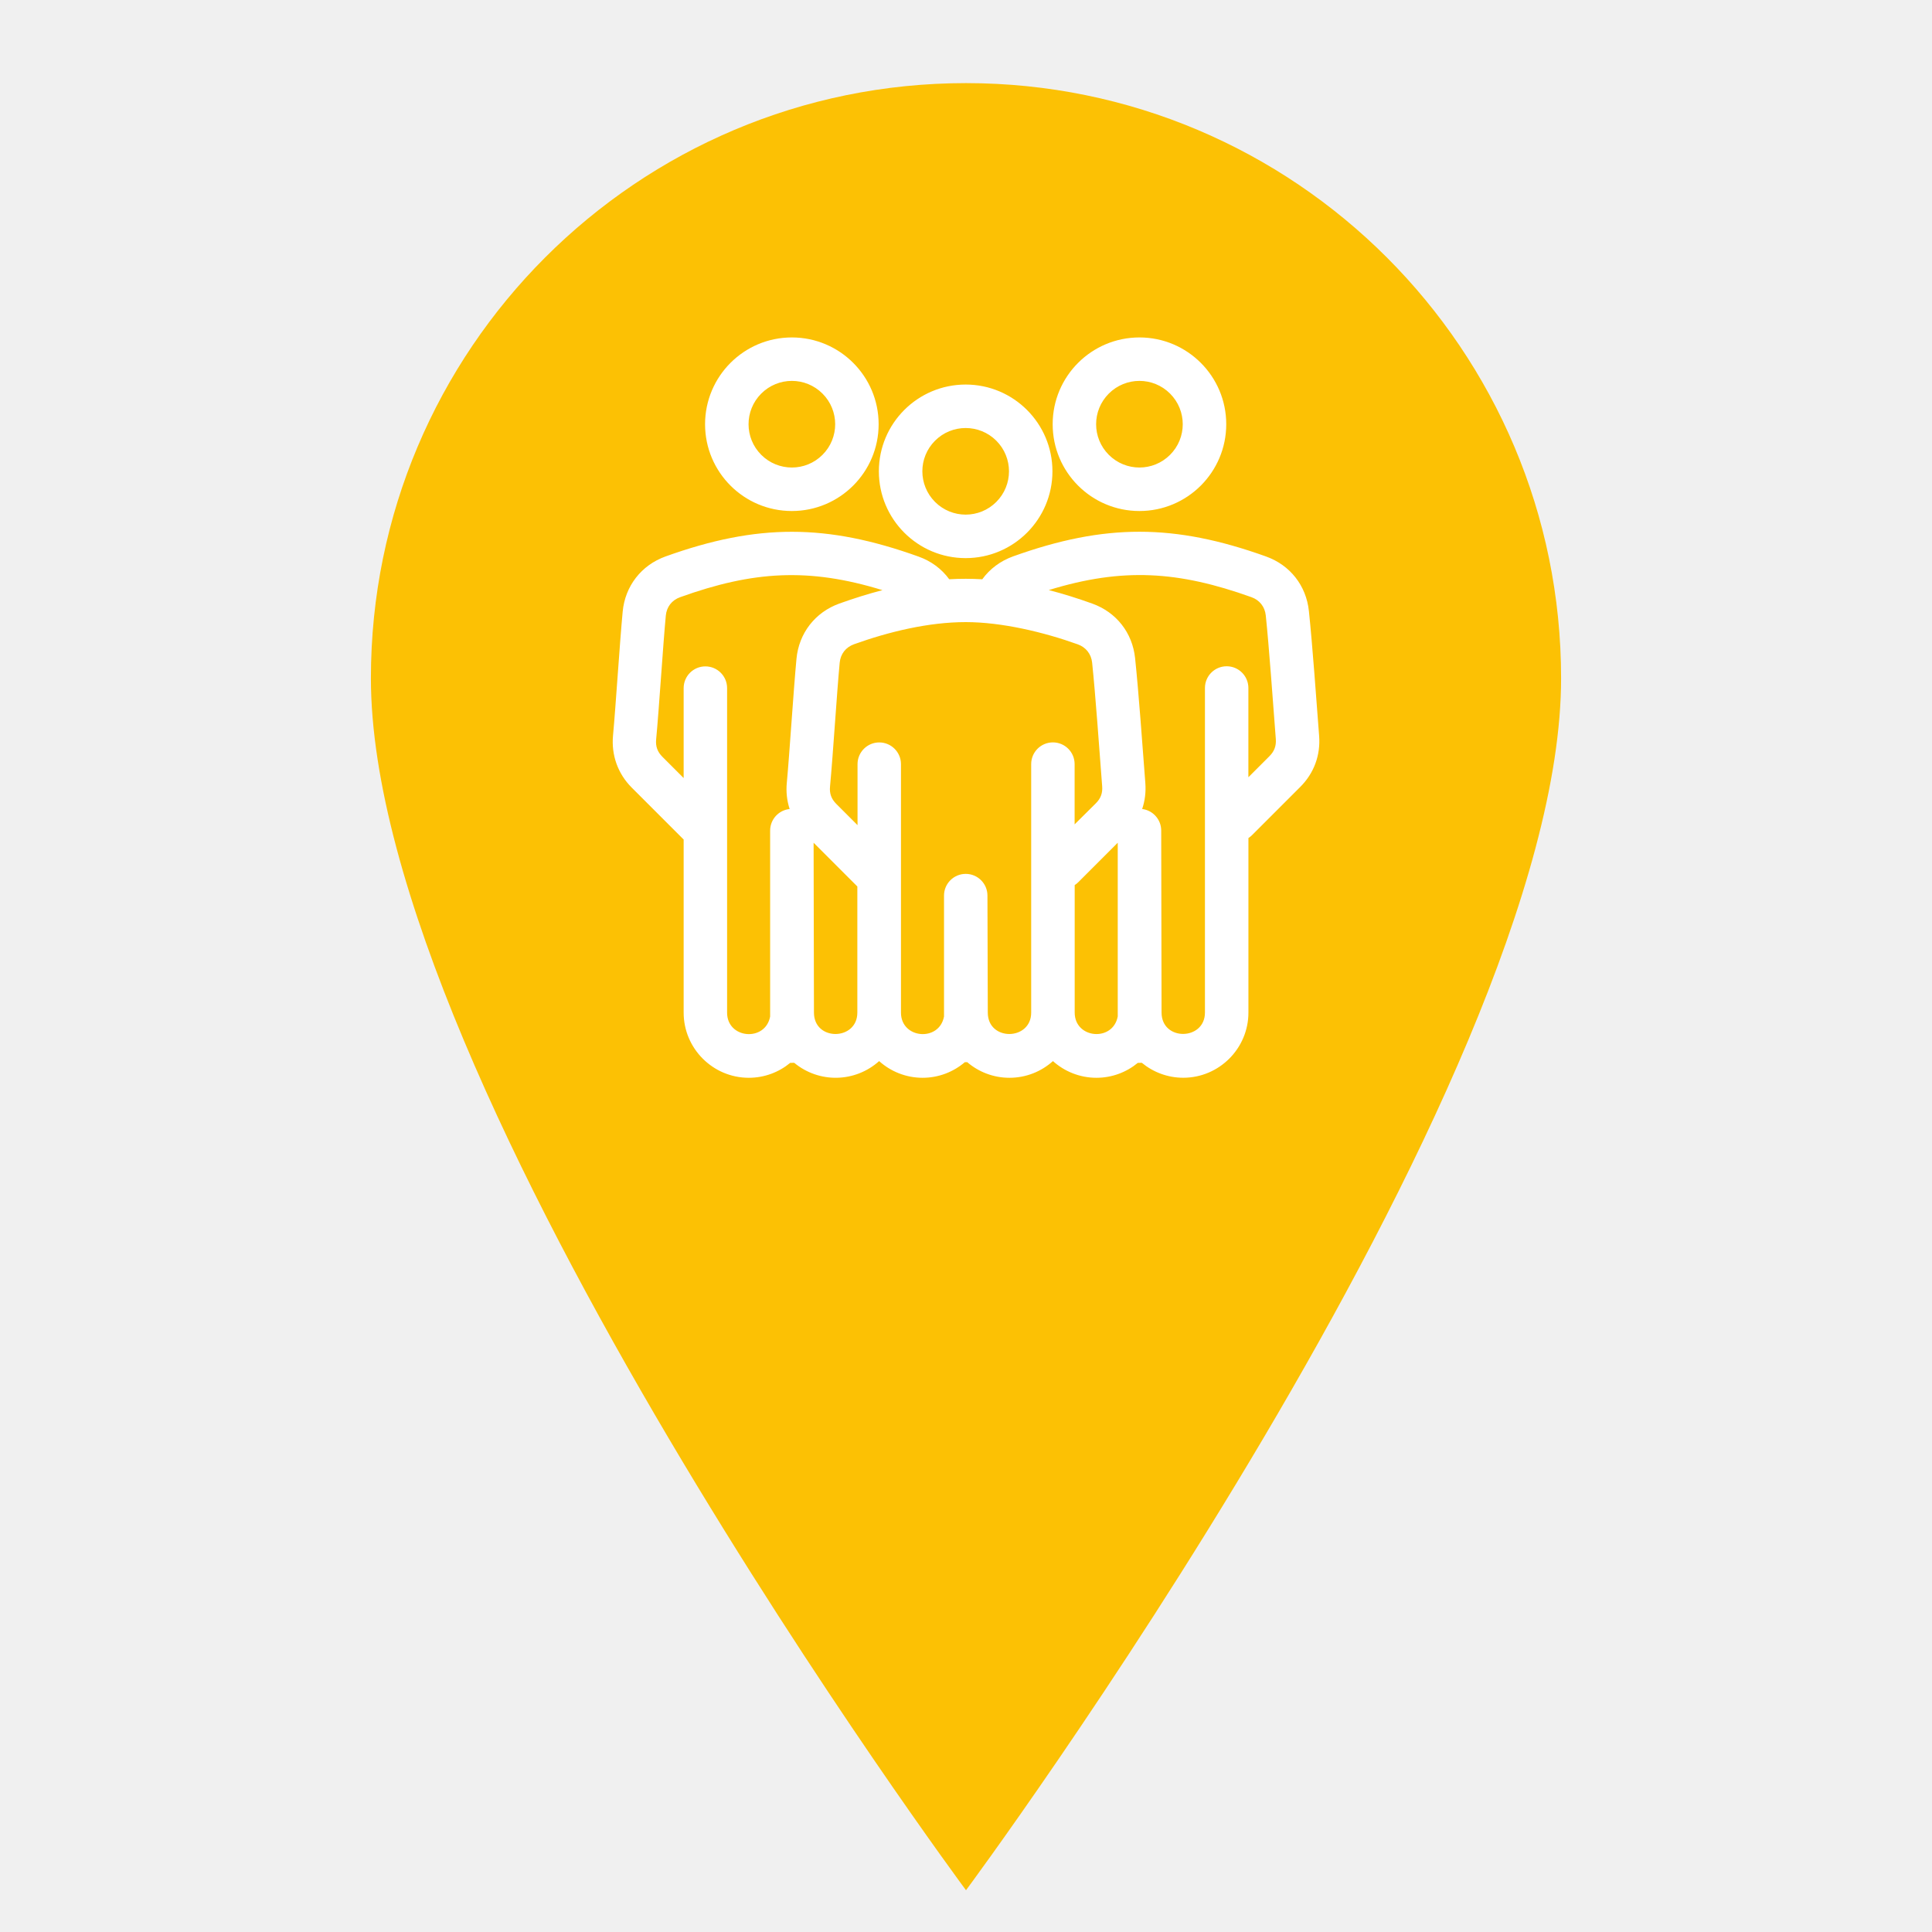
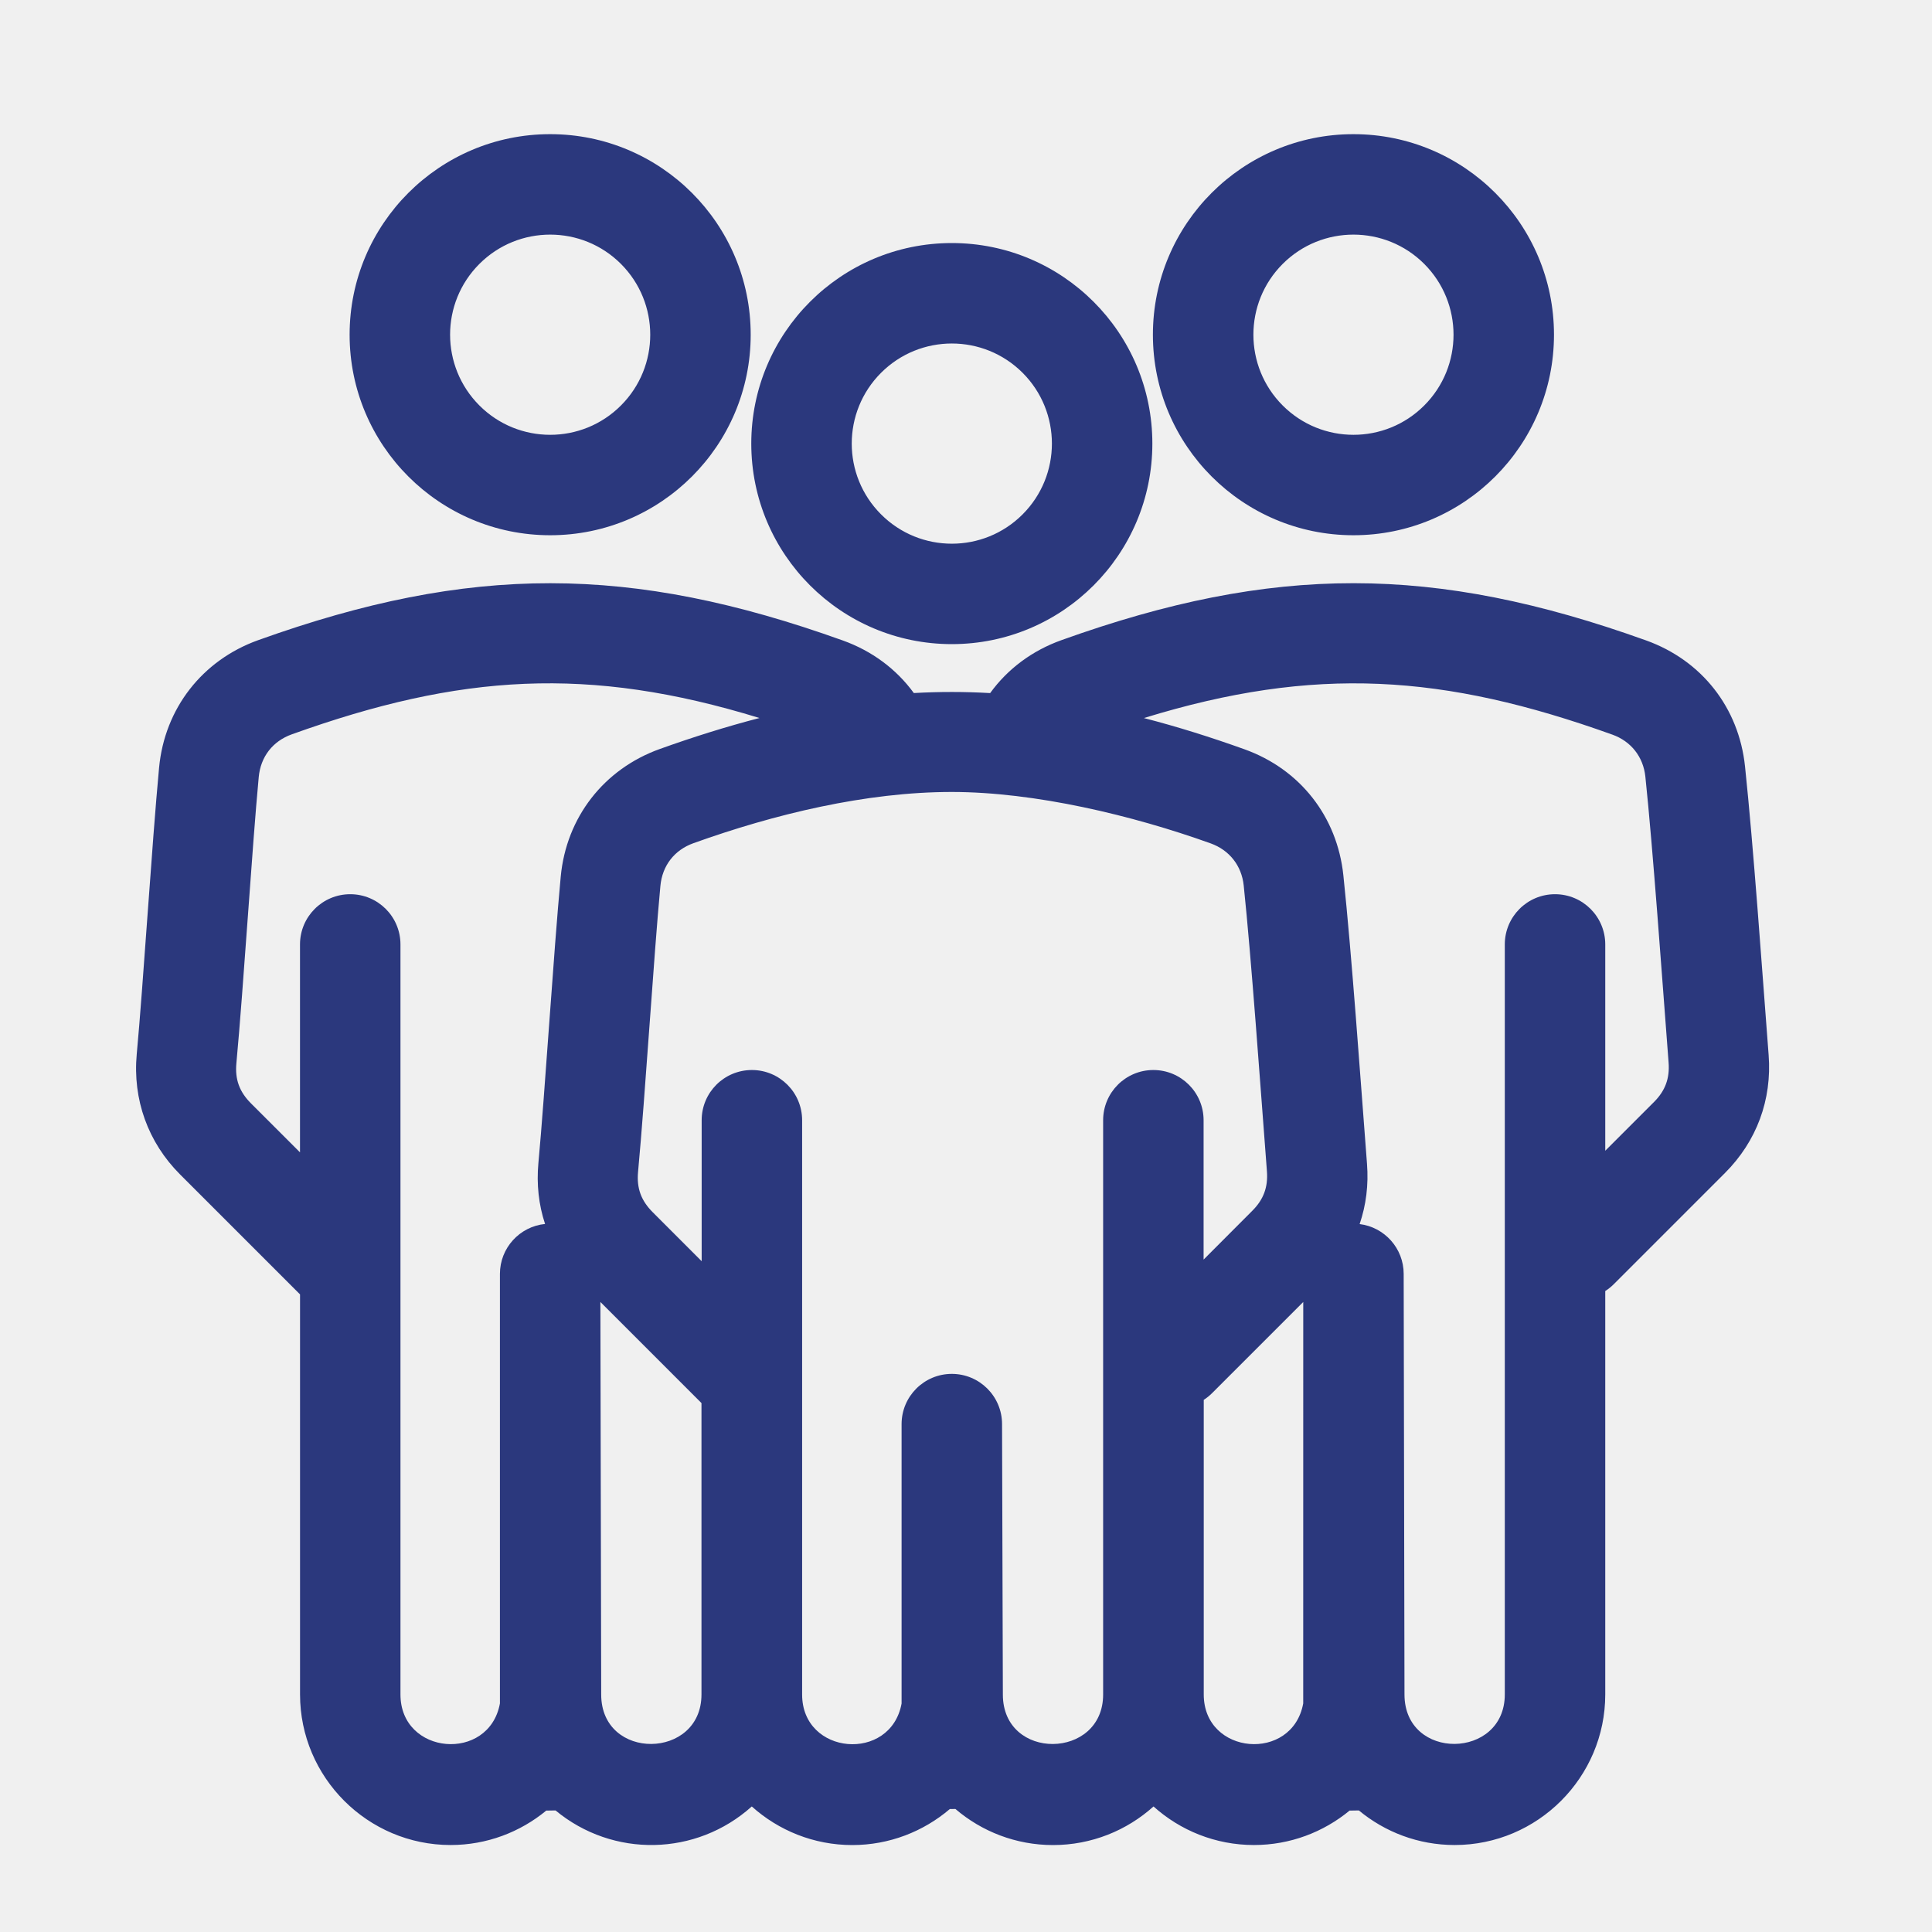
<svg xmlns="http://www.w3.org/2000/svg" version="1.1" id="Mode_Isolation" x="0px" y="0px" viewBox="0 0 500 500" style="enable-background:new 0 0 500 500;" xml:space="preserve">
  <style type="text/css">
	.st0{fill:#2A377C;}
	.st1{fill:#2B387D;}
	.st2{fill:none;stroke:#2A377C;stroke-width:30;stroke-linecap:round;stroke-linejoin:round;stroke-miterlimit:10;}
- 	.st3{clip-path:url(#SVGID_00000094583243676166517620000001523832071358478738_);}
+ 	.st3{clip-path:url(#SVGID_00000039840239478729764260000005041425568995903635_);}
	.st4{fill:#2B387D;stroke:#2B387D;stroke-width:2;stroke-miterlimit:10;}
	.st5{fill:#2B387D;stroke:#2B387D;stroke-width:5;stroke-miterlimit:10;}
	.st6{fill-rule:evenodd;clip-rule:evenodd;fill:#2B387D;}
	.st7{fill:#67B5A9;}
	.st8{fill:#D96552;}
	.st9{fill:#FCC104;}
	.st10{fill:#FFFFFF;}
- 	.st11{clip-path:url(#SVGID_00000172413895116245208160000018206197141951935121_);}
+ 	.st11{clip-path:url(#SVGID_00000171000271355633113720000016279717109014117053_);}
	.st12{fill-rule:evenodd;clip-rule:evenodd;fill:#FFFFFF;}
</style>
-   <path class="st9" d="M404.01,175.52C404.01,281.58,250,489.19,250,489.19S95.99,281.58,95.99,175.52  c0-85.06,68.95-154.01,154.01-154.01S404.01,90.46,404.01,175.52z" />
-   <path class="st12" d="M294.89,87.33c12.4,0,22.46,10.06,22.46,22.46c0,12.4-10.06,22.46-22.46,22.46  c-12.4,0-22.46-10.05-22.46-22.46C272.43,97.39,282.49,87.33,294.89,87.33L294.89,87.33z M221.88,229.42l-11.32-11.32l0.09,43.96  c0,7.47,11.23,7.3,11.23,0V229.42z M204.36,209.37c-2.84,0.29-5.05,2.68-5.05,5.6v48.1c-1.22,6.62-11.14,5.81-11.14-1v-83.99  c0-3.11-2.52-5.62-5.62-5.62s-5.62,2.52-5.62,5.62v23.28l-5.48-5.48c-1.31-1.31-1.81-2.7-1.64-4.52c0.8-8.58,1.76-24.18,2.5-32.03  c0.21-2.27,1.56-4.01,3.71-4.78c18.83-6.76,33.24-7.71,52.36-1.82c-3.72,0.96-7.44,2.14-11.16,3.47  c-6.26,2.25-10.46,7.65-11.09,14.28c-0.79,8.41-1.79,24.41-2.5,32.07C203.4,204.91,203.65,207.21,204.36,209.37L204.36,209.37z   M245.66,149.91c2.87-0.16,5.68-0.16,8.55,0.01c1.96-2.71,4.71-4.75,7.98-5.93c23.76-8.52,41.72-8.49,65.47,0.03  c6.23,2.24,10.39,7.54,11.08,14.11c0.95,9.04,1.89,22.46,2.65,32.32c0.39,5.01-1.34,9.67-4.89,13.21l-12.46,12.46  c-0.3,0.3-0.62,0.55-0.95,0.77v45.17c0,9.28-7.58,16.86-16.86,16.86c-4.07,0-7.81-1.46-10.73-3.87l-1.04,0.02  c-2.91,2.41-6.65,3.86-10.71,3.86c-4.31,0-8.26-1.64-11.25-4.32c-2.99,2.69-6.94,4.32-11.25,4.32c-4.16,0-7.99-1.52-10.93-4.04  l-0.63,0.01c-2.95,2.51-6.76,4.03-10.92,4.03c-4.32,0-8.27-1.64-11.25-4.32c-6.22,5.58-15.54,5.78-21.98,0.44l-1.04,0.02  c-2.91,2.41-6.65,3.86-10.71,3.86c-9.29,0-16.86-7.58-16.86-16.86v-44.8l-13.43-13.43c-3.59-3.59-5.32-8.4-4.85-13.48  c0.71-7.67,1.71-23.66,2.5-32.07c0.62-6.62,4.83-12.03,11.09-14.28c23.75-8.53,41.72-8.5,65.47,0.03  C240.95,145.19,243.69,147.21,245.66,149.91L245.66,149.91z M271.42,152.71c3.76,0.97,7.51,2.15,11.26,3.5  c6.23,2.24,10.39,7.54,11.08,14.11c0.95,9.04,1.89,22.45,2.65,32.31c0.18,2.36-0.1,4.62-0.82,6.74c2.78,0.34,4.93,2.71,4.93,5.58  l0.09,47.09c0,7.47,11.23,7.3,11.23,0v-83.99c0-3.11,2.52-5.62,5.62-5.62c3.11,0,5.62,2.52,5.62,5.62v23.1l5.46-5.46  c1.26-1.26,1.77-2.65,1.64-4.42c-0.75-9.68-1.74-23.85-2.6-32.01c-0.23-2.22-1.6-3.96-3.7-4.71  C305.01,147.79,290.58,146.81,271.42,152.71L271.42,152.71z M289.27,218.1l-10.21,10.21c-0.29,0.29-0.6,0.54-0.93,0.75v32.99  c0,6.81,9.92,7.63,11.14,1L289.27,218.1L289.27,218.1z M278.11,213.35v-15.6c0-3.11-2.52-5.62-5.62-5.62  c-3.11,0-5.62,2.52-5.62,5.62v64.31c0,7.3-11.23,7.47-11.23,0l-0.09-30.28c0-3.11-2.52-5.62-5.62-5.62c-3.11,0-5.62,2.52-5.62,5.62  v31.29c-1.22,6.62-11.14,5.8-11.14-1v-64.31c0-3.1-2.52-5.62-5.62-5.62c-3.1,0-5.62,2.52-5.62,5.62v15.79l-5.48-5.48  c-1.31-1.31-1.81-2.7-1.64-4.52c0.8-8.58,1.76-24.18,2.5-32.03c0.21-2.27,1.56-4.01,3.71-4.79c9.02-3.24,19.3-5.73,28.92-5.73  c9.33,0,20.23,2.61,29,5.76c2.09,0.75,3.46,2.49,3.7,4.71c0.86,8.15,1.86,22.33,2.6,32.01c0.14,1.77-0.37,3.16-1.64,4.42  L278.11,213.35z M249.91,99.52c-12.4,0-22.46,10.05-22.46,22.46c0,12.4,10.06,22.46,22.46,22.46c12.4,0,22.46-10.06,22.46-22.46  C272.37,109.58,262.31,99.52,249.91,99.52L249.91,99.52z M257.84,114.05c4.38,4.38,4.38,11.47,0,15.85  c-4.38,4.38-11.47,4.38-15.85,0c-4.38-4.38-4.38-11.48,0-15.85C246.36,109.68,253.46,109.68,257.84,114.05L257.84,114.05z   M204.93,87.33c12.4,0,22.46,10.06,22.46,22.46c0,12.4-10.06,22.46-22.46,22.46c-12.4,0-22.46-10.05-22.46-22.46  C182.48,97.39,192.53,87.33,204.93,87.33L204.93,87.33z M212.86,101.86c-4.38-4.38-11.47-4.38-15.85,0  c-4.38,4.38-4.38,11.48,0,15.85c4.38,4.38,11.48,4.38,15.85,0C217.24,113.34,217.24,106.24,212.86,101.86L212.86,101.86z   M302.81,101.86c-4.38-4.38-11.47-4.38-15.85,0c-4.38,4.38-4.38,11.48,0,15.85c4.38,4.38,11.47,4.38,15.85,0  C307.19,113.34,307.19,106.24,302.81,101.86L302.81,101.86z M302.81,101.86" />
+   <path class="st6" d="M350.27,34.72c28.66,0,51.9,23.24,51.9,51.9c0,28.66-23.24,51.9-51.9,51.9c-28.66,0-51.9-23.24-51.9-51.9  C298.37,57.96,321.61,34.72,350.27,34.72L350.27,34.72z M181.54,363.11l-26.16-26.16l0.21,101.59c0,17.26,25.95,16.86,25.95,0  V363.11z M141.06,316.76c-6.56,0.66-11.68,6.2-11.68,12.93v111.16c-2.81,15.3-25.74,13.42-25.74-2.32V244.42c0-7.18-5.82-13-13-13  c-7.18,0-13,5.82-13,13v53.81l-12.67-12.66c-3.02-3.02-4.19-6.23-3.79-10.44c1.85-19.84,4.07-55.88,5.78-74.03  c0.49-5.24,3.6-9.28,8.57-11.06c43.53-15.63,76.82-17.81,121.02-4.22c-8.61,2.23-17.21,4.94-25.8,8.02  c-14.46,5.19-24.19,17.69-25.63,33c-1.83,19.43-4.13,56.4-5.78,74.12C138.83,306.47,139.41,311.77,141.06,316.76L141.06,316.76z   M236.5,179.36c6.62-0.37,13.12-0.37,19.75,0.01c4.54-6.27,10.88-10.99,18.45-13.7c54.9-19.7,96.42-19.63,151.31,0.07  c14.41,5.17,24.01,17.42,25.6,32.61c2.2,20.9,4.36,51.9,6.11,74.68c0.89,11.58-3.1,22.34-11.29,30.53l-28.79,28.79  c-0.68,0.68-1.42,1.27-2.2,1.77v104.4c0,21.46-17.51,38.97-38.97,38.97c-9.41,0-18.05-3.36-24.8-8.95l-2.4,0.04  c-6.74,5.56-15.37,8.91-24.75,8.91c-9.97,0-19.09-3.78-25.99-9.98c-6.9,6.21-16.03,9.99-26.01,9.99c-9.62,0-18.46-3.52-25.26-9.34  l-1.45,0.02c-6.81,5.8-15.63,9.32-25.24,9.32c-9.98,0-19.1-3.79-26.01-9.99c-14.37,12.9-35.9,13.35-50.79,1.03l-2.4,0.04  c-6.74,5.56-15.37,8.91-24.75,8.91c-21.46,0-38.97-17.51-38.97-38.97V334.99L46.6,303.94c-8.29-8.29-12.3-19.4-11.21-31.15  c1.65-17.72,3.95-54.68,5.78-74.12c1.44-15.31,11.17-27.8,25.63-32.99c54.9-19.71,96.42-19.63,151.31,0.07  C225.62,168.44,231.95,173.12,236.5,179.36L236.5,179.36z M296.04,185.83c8.68,2.24,17.35,4.97,26.02,8.08  c14.4,5.17,24,17.42,25.6,32.61c2.2,20.9,4.36,51.89,6.12,74.68c0.42,5.45-0.23,10.68-1.91,15.59c6.42,0.79,11.4,6.26,11.4,12.9  l0.21,108.84c0,17.26,25.96,16.86,25.96,0V244.42c0-7.18,5.82-13,13-13c7.18,0,13,5.82,13,13v53.39l12.61-12.61  c2.92-2.92,4.1-6.13,3.78-10.23c-1.72-22.37-4.03-55.13-6.01-73.97c-0.54-5.14-3.71-9.15-8.54-10.88  C373.66,174.46,340.32,172.19,296.04,185.83L296.04,185.83z M337.28,336.95l-23.59,23.59c-0.67,0.67-1.39,1.25-2.16,1.74v76.25  c0,15.74,22.93,17.62,25.74,2.32L337.28,336.95L337.28,336.95z M311.49,325.98v-36.06c0-7.18-5.82-13-13-13s-13,5.82-13,13v148.63  c0,16.86-25.95,17.26-25.95,0l-0.21-69.99c0-7.18-5.82-13-13-13c-7.18,0-13,5.82-13,13v72.31c-2.82,15.3-25.74,13.42-25.74-2.32  V289.92c0-7.18-5.82-13-13-13c-7.18,0-13,5.82-13,13v36.48l-12.66-12.67c-3.02-3.02-4.19-6.23-3.8-10.44  c1.85-19.83,4.07-55.88,5.78-74.02c0.49-5.24,3.6-9.28,8.57-11.06c20.84-7.48,44.6-13.25,66.83-13.25  c21.56,0.01,46.76,6.04,67.02,13.31c4.83,1.74,8,5.75,8.54,10.88c1.98,18.84,4.29,51.6,6.01,73.97c0.31,4.1-0.86,7.3-3.78,10.22  L311.49,325.98z M246.33,62.9c-28.66,0-51.9,23.24-51.9,51.9c0,28.66,23.24,51.9,51.9,51.9c28.66,0,51.9-23.24,51.9-51.9  C298.23,86.14,274.99,62.9,246.33,62.9L246.33,62.9z M264.65,96.48c10.11,10.11,10.11,26.52,0,36.64  c-10.11,10.12-26.52,10.12-36.63,0c-10.12-10.11-10.12-26.52,0-36.64C238.13,86.37,254.53,86.37,264.65,96.48L264.65,96.48z   M142.38,34.72c28.66,0,51.9,23.24,51.9,51.9c0,28.66-23.24,51.9-51.9,51.9c-28.66,0-51.9-23.24-51.9-51.9  C90.48,57.96,113.72,34.72,142.38,34.72L142.38,34.72z M160.7,68.3c-10.11-10.11-26.52-10.11-36.63,0  c-10.12,10.11-10.11,26.52,0,36.64c10.12,10.12,26.52,10.12,36.63,0C170.81,94.83,170.81,78.42,160.7,68.3L160.7,68.3z M368.59,68.3  c-10.12-10.11-26.52-10.11-36.63,0c-10.11,10.11-10.11,26.52,0,36.64c10.12,10.12,26.52,10.12,36.63,0  C378.7,94.83,378.7,78.42,368.59,68.3L368.59,68.3z M368.59,68.3" />
</svg>
